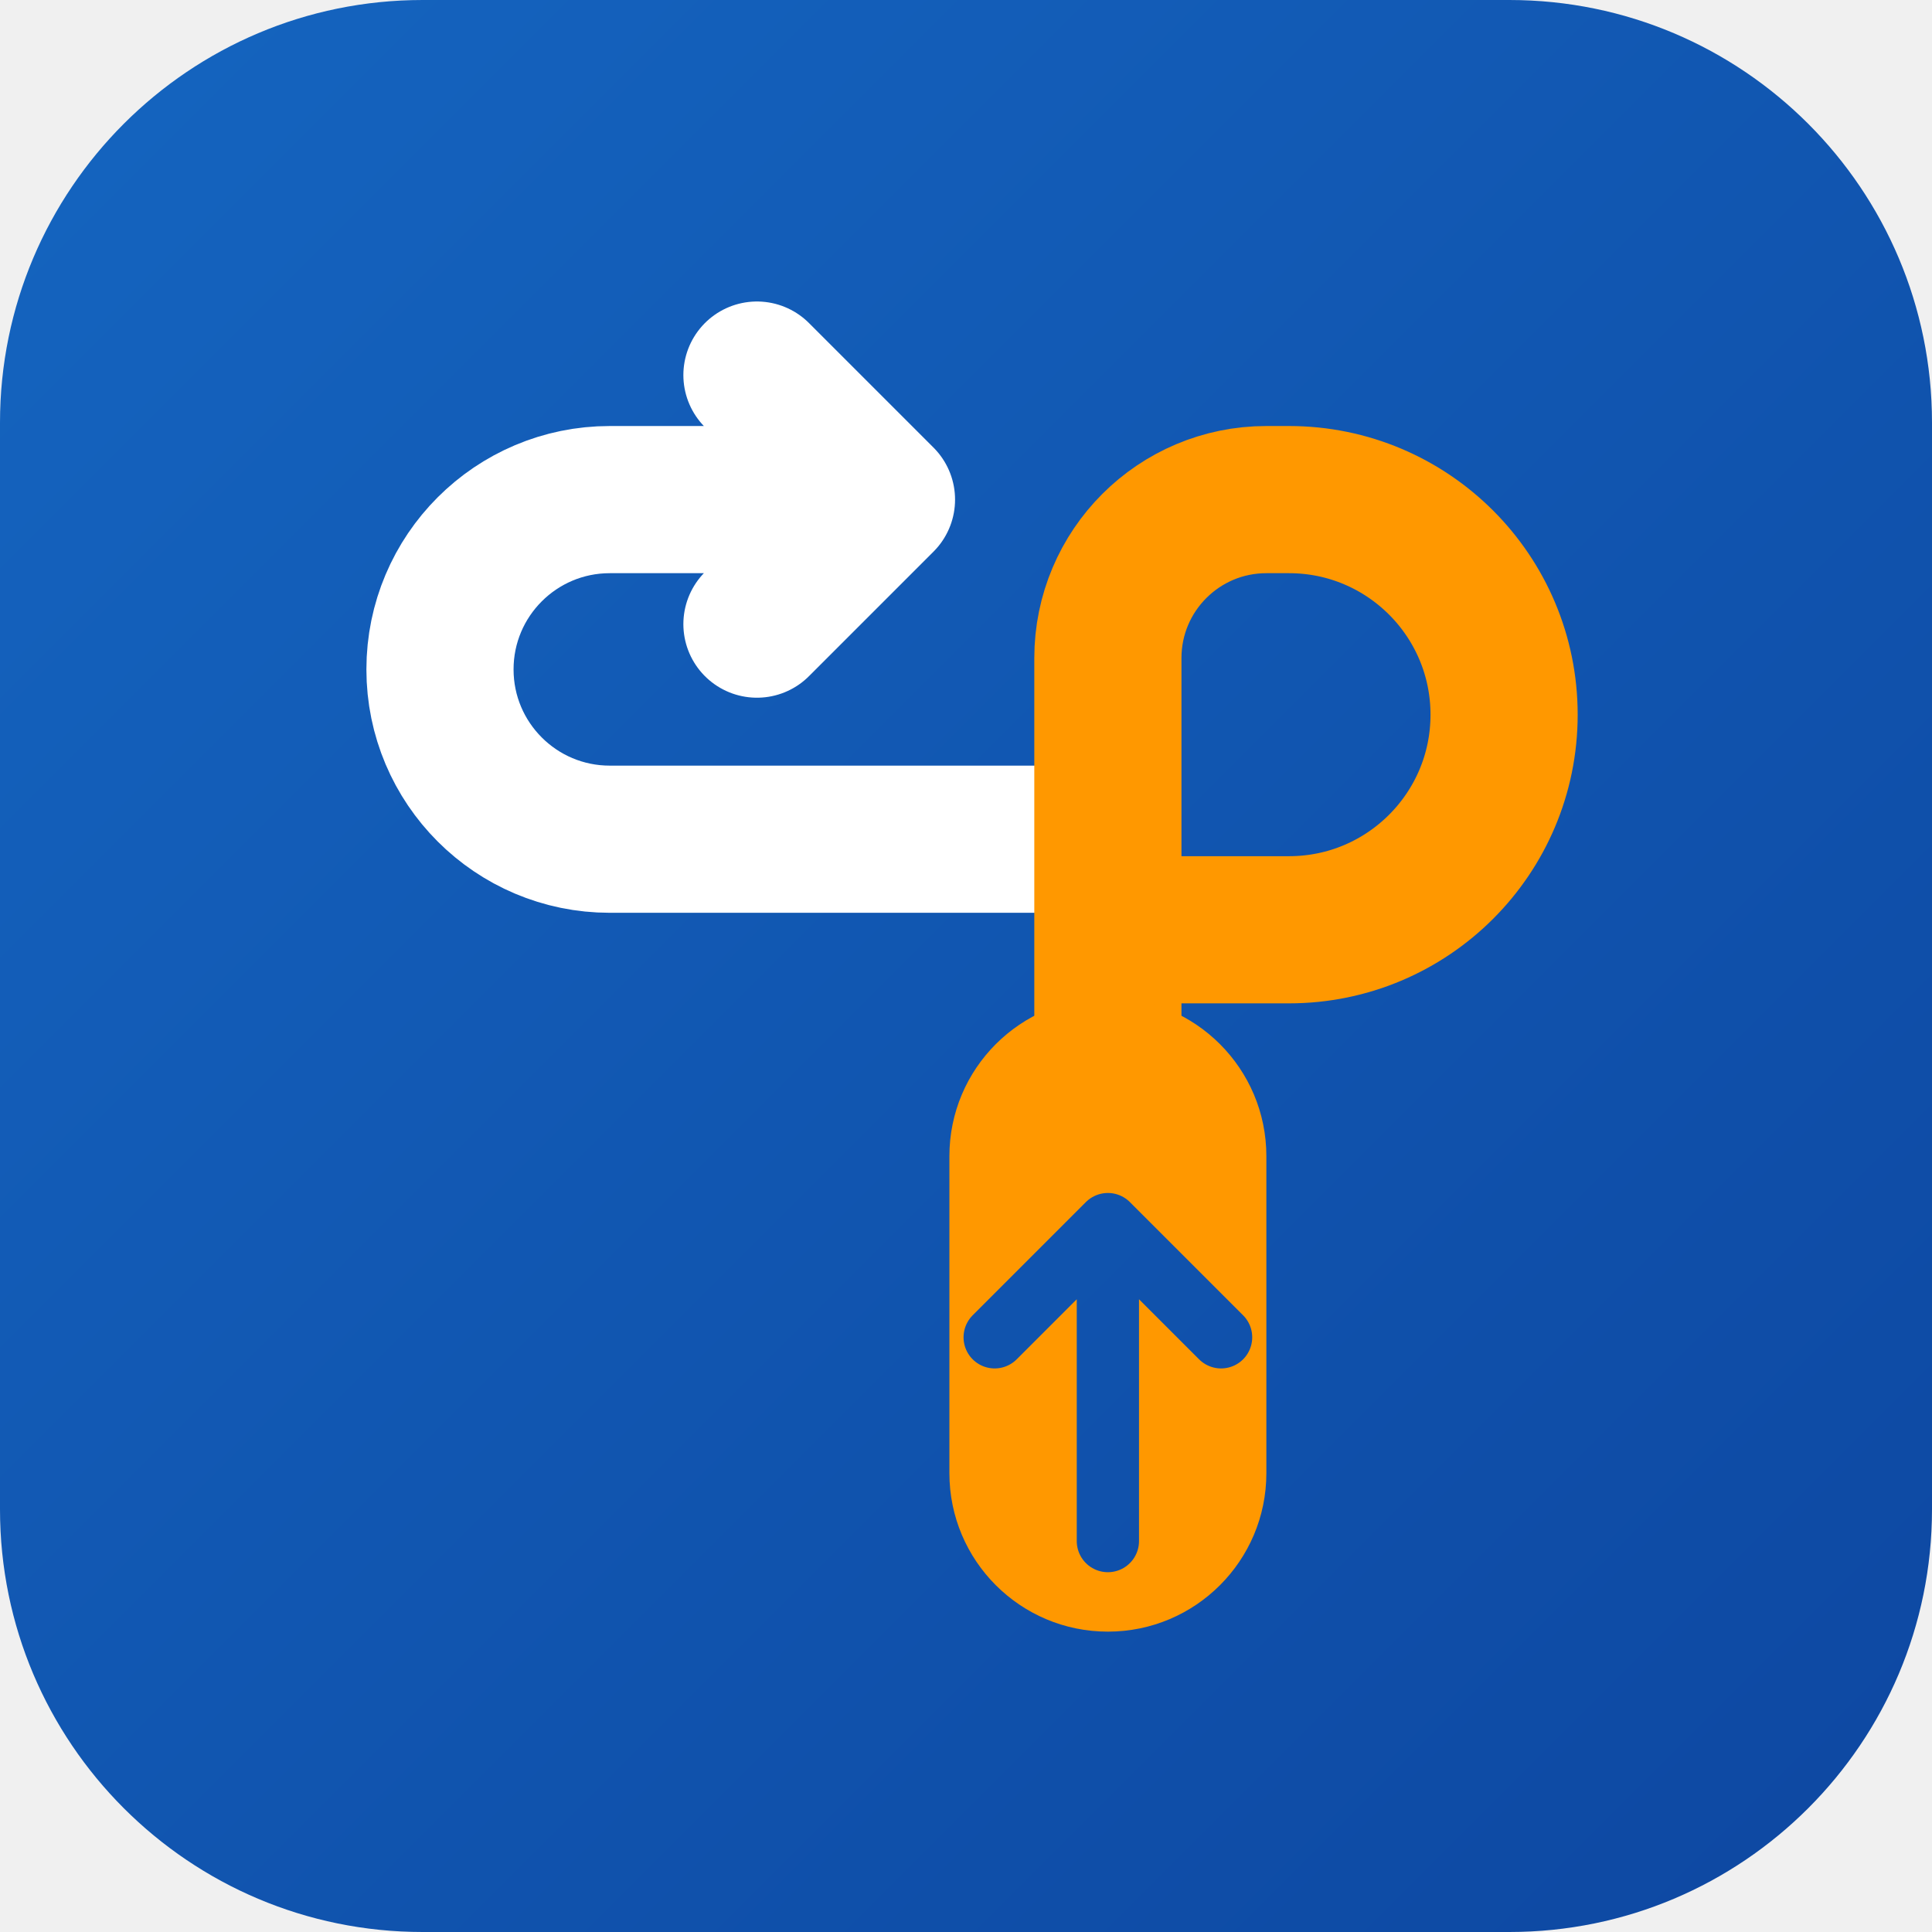
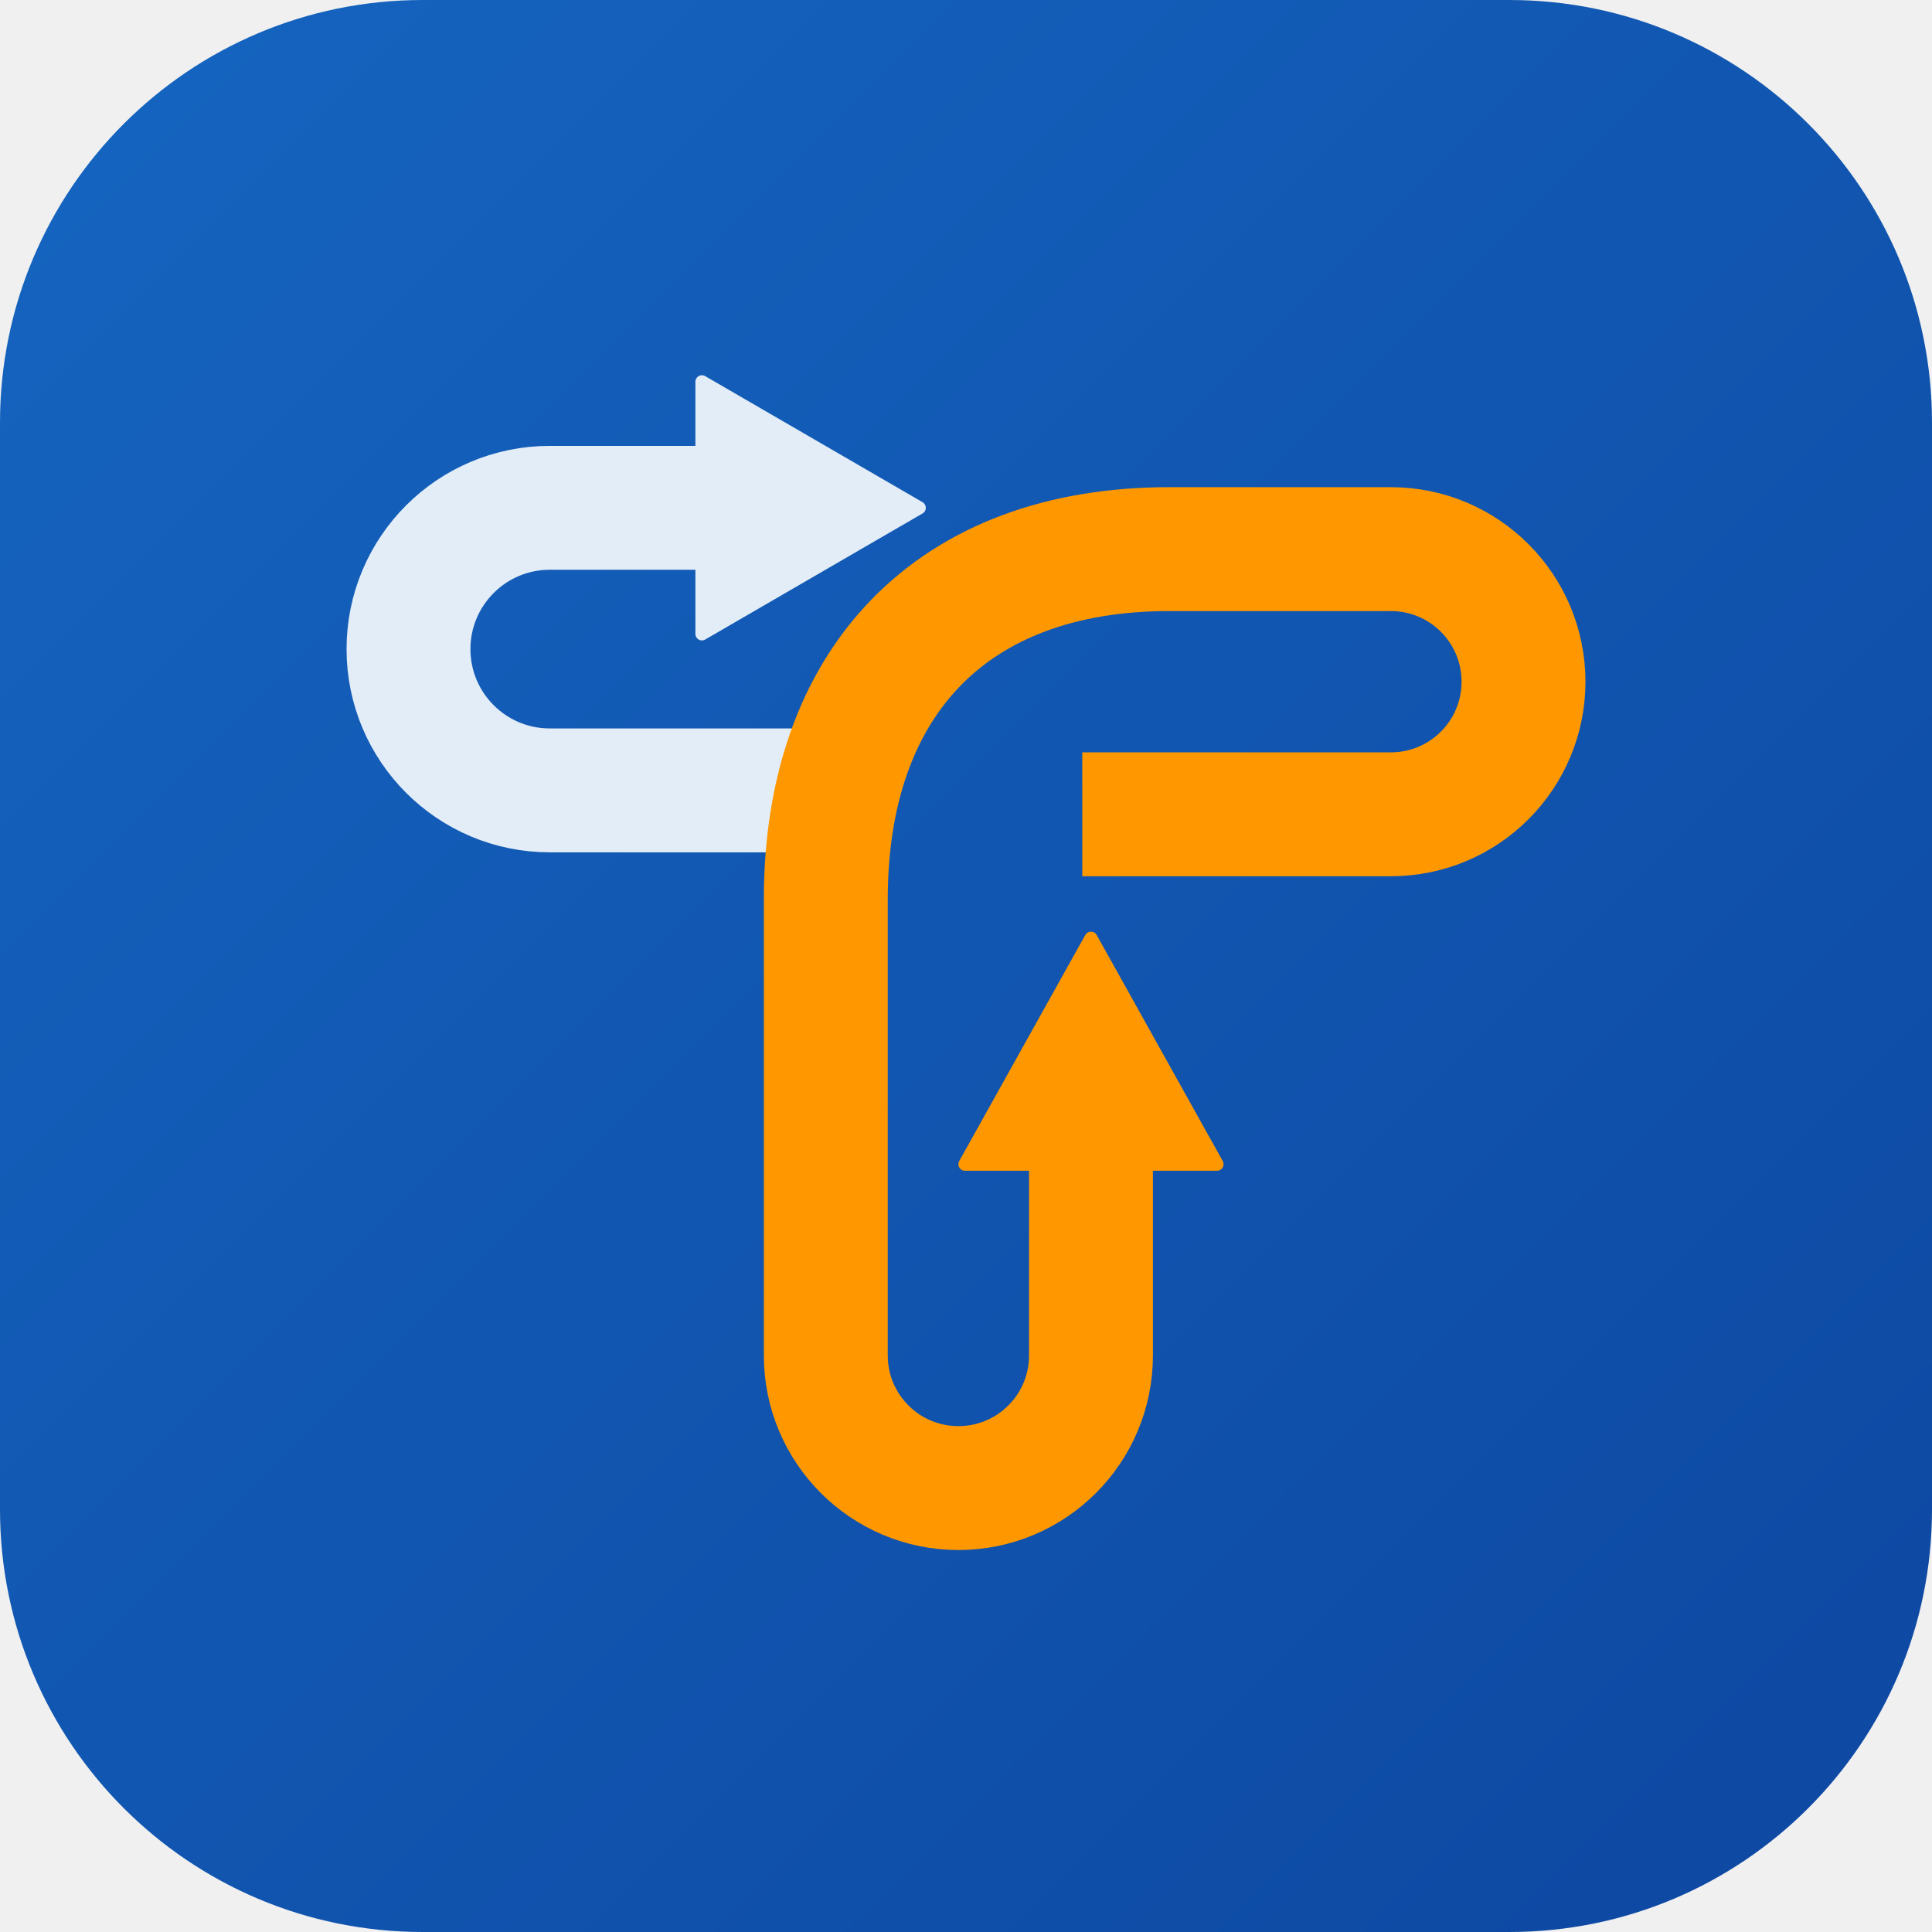
<svg xmlns="http://www.w3.org/2000/svg" width="64" height="64" viewBox="0 0 64 64" role="img" aria-label="Transferly">
  <defs>
    <linearGradient id="bg" x1="0" y1="0" x2="1" y2="1">
      <stop offset="0" stop-color="#1565C0" />
      <stop offset="1" stop-color="#0D47A1" />
    </linearGradient>
  </defs>
  <rect width="64" height="64" rx="14" fill="url(#bg)" />
-   <g transform="translate(6.7 8.3) scale(0.75)">
-     <defs>
-       <mask id="icon-mask" maskUnits="userSpaceOnUse" x="0" y="0" width="64" height="64">
-         <rect width="64" height="64" fill="#fff" />
-         <path d="M40 57V43M35 48l5-5 5 5" stroke="#000" stroke-width="2.75" stroke-linecap="round" stroke-linejoin="round" fill="none" />
-       </mask>
-     </defs>
-     <path d="M37 26H18a7.5 7.5 0 0 1 0-15h12M24.5 5.5 30 11l-5.5 5.5" stroke="#FFFFFF" stroke-width="6.5" stroke-linecap="round" stroke-linejoin="round" fill="none" />
-     <g mask="url(#icon-mask)">
-       <path d="M40 37V18a7 7 0 0 1 7-7h1a9.5 9.5 0 0 1 0 19h-8" stroke="#FF9800" stroke-width="6.5" stroke-linecap="round" stroke-linejoin="round" fill="none" />
-       <rect x="33" y="33" width="14" height="28" rx="7" fill="#FF9800" />
+   <g transform="translate(8.96 8.96) scale(0.72) translate(-2.65 .92)">
+     <g class="tf-arrow" color="#E3EDF7">
+       <path d="M24 10H15.5a6.5 6.5 0 0 0 0 13H28" stroke="currentColor" stroke-width="5.7" stroke-linecap="round" fill="none" />
+       <path d="M22.5 4.2 32.5 10l-10 5.8z" fill="currentColor" stroke="currentColor" stroke-width=".6" stroke-linejoin="round" />
+     </g>
+     <g class="tf-ribbon" color="#FF9800">
+       <path d="M40 24.1h14.2a6.1 6.1 0 0 0 0-12.2H44C34 11.9 28.2 18 28.2 28v21a6.1 6.1 0 0 0 12.2 0v-9.5" stroke="currentColor" stroke-width="5.7" fill="none" />
+       <path d="M34.6 40.2 40.4 29.8l5.8 10.4z" fill="currentColor" stroke="currentColor" stroke-width=".6" stroke-linejoin="round" />
    </g>
  </g>
</svg>
